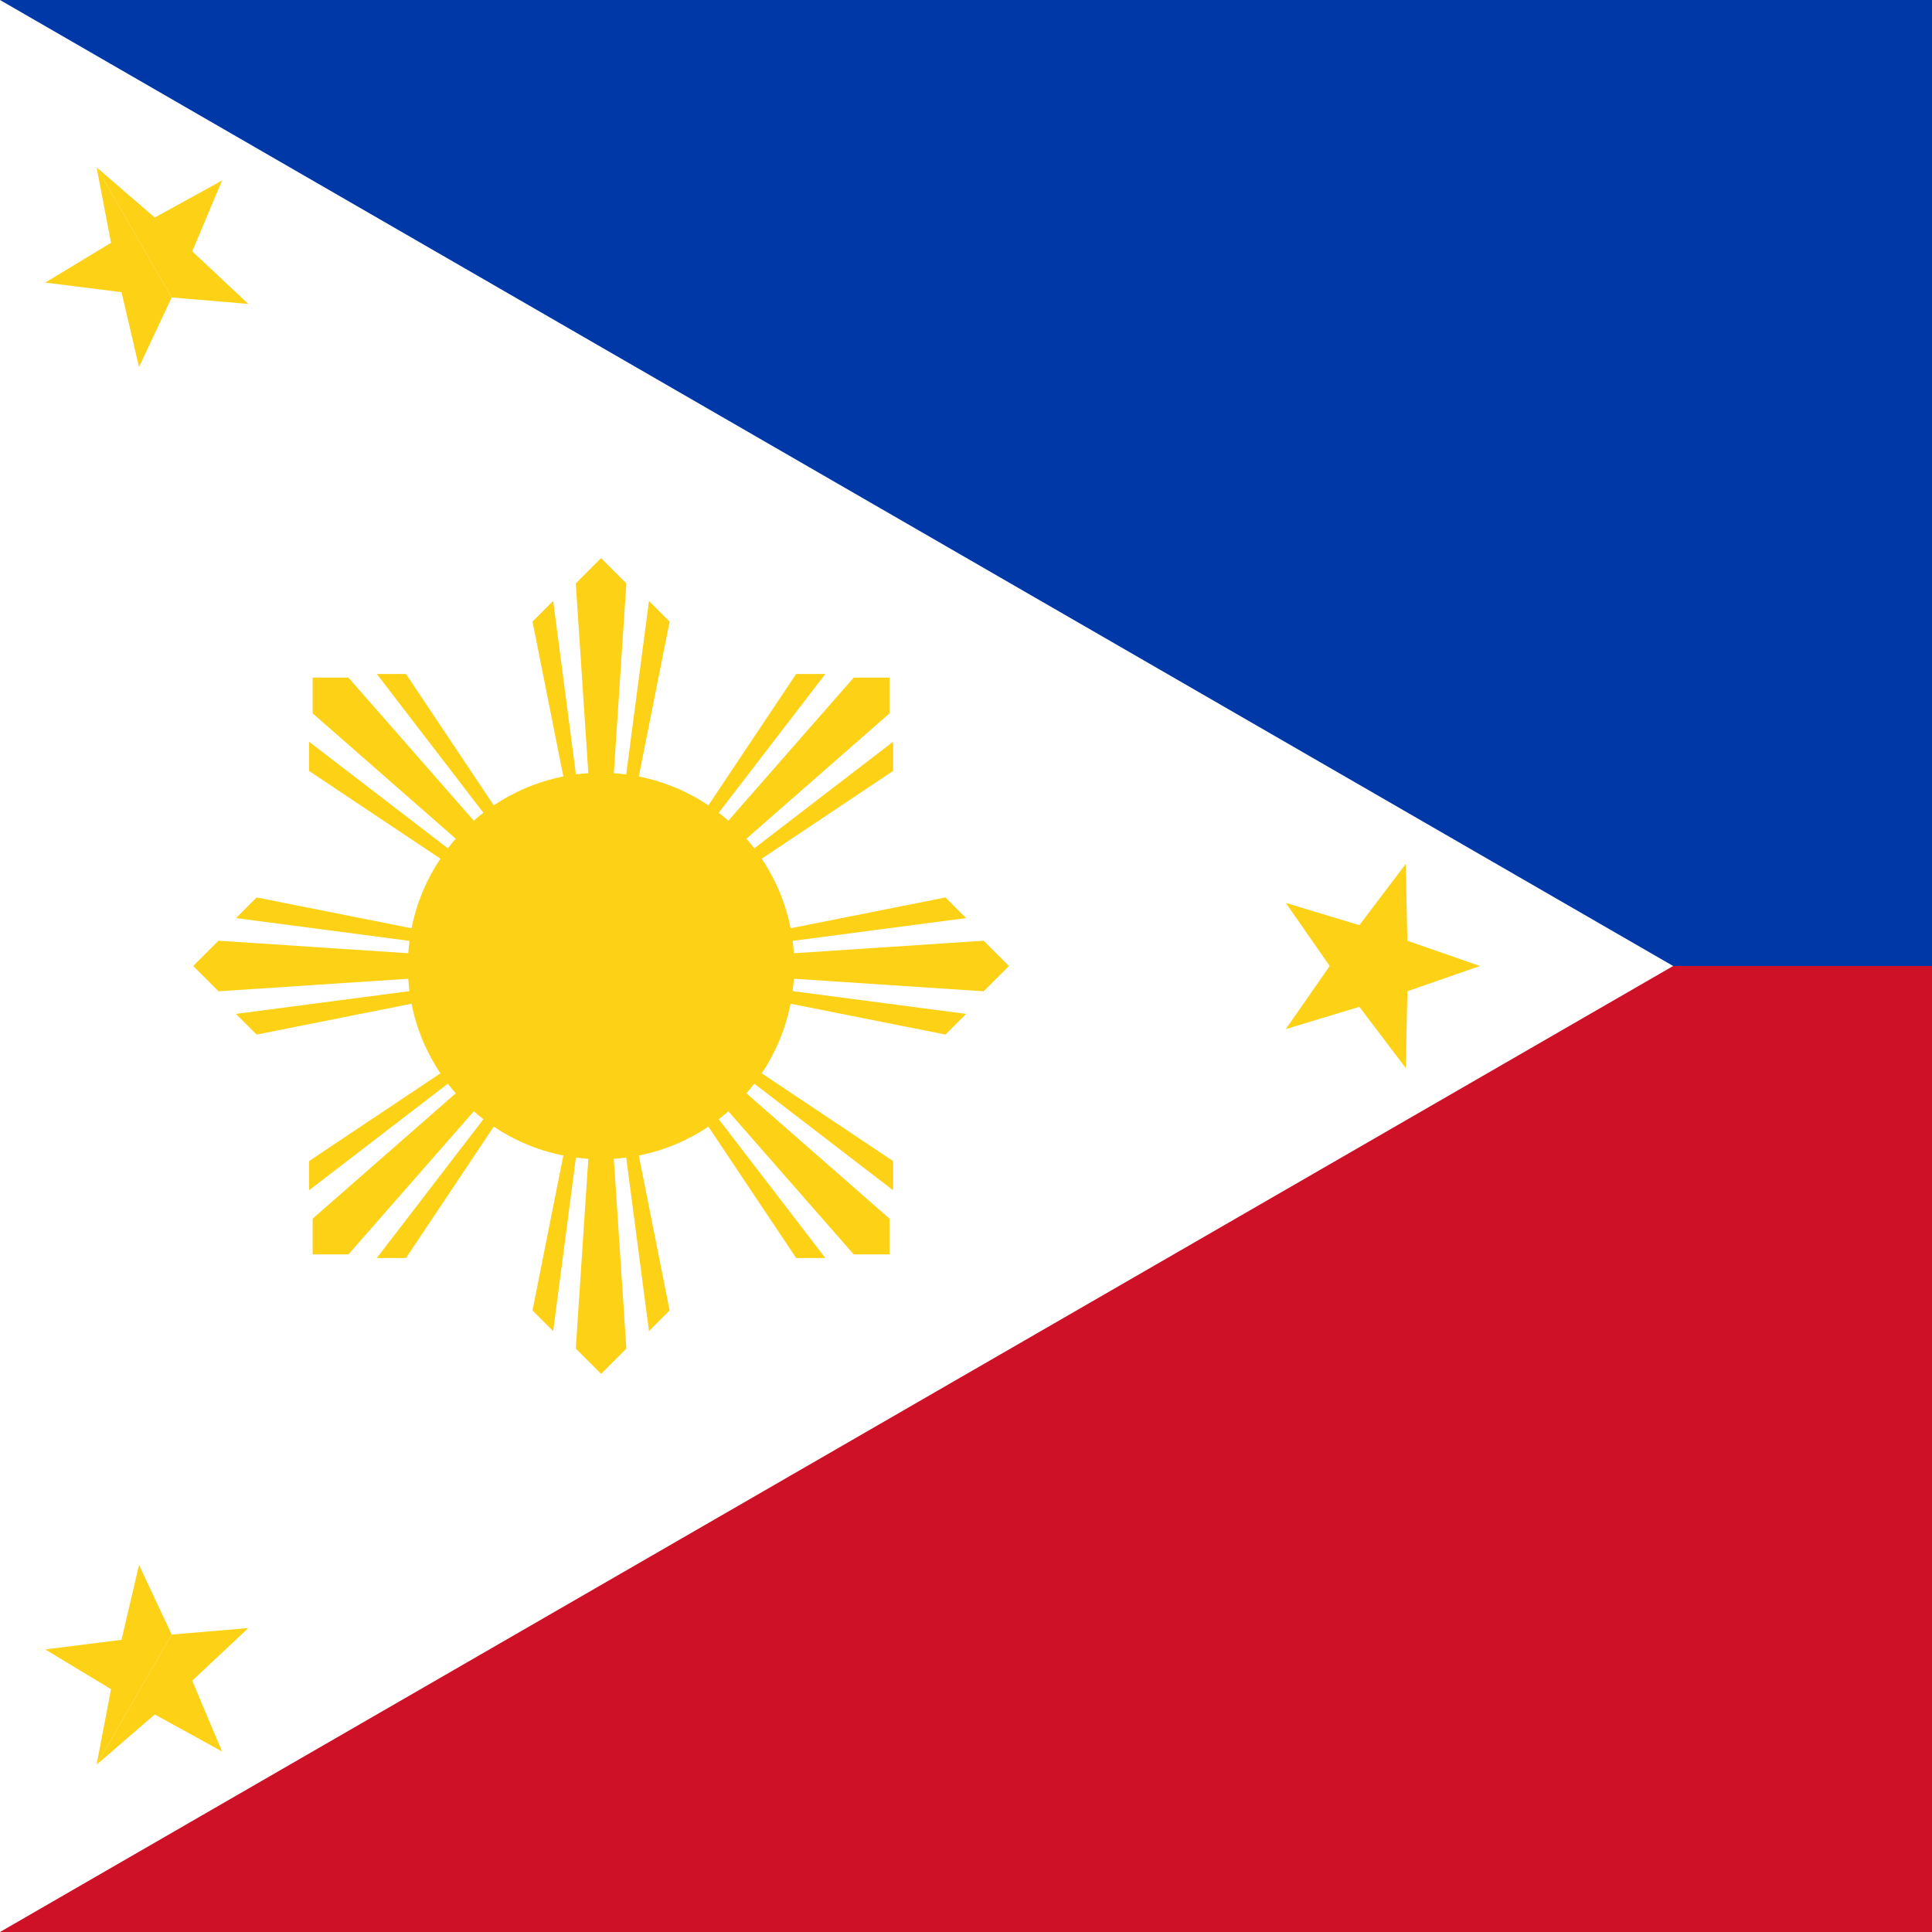
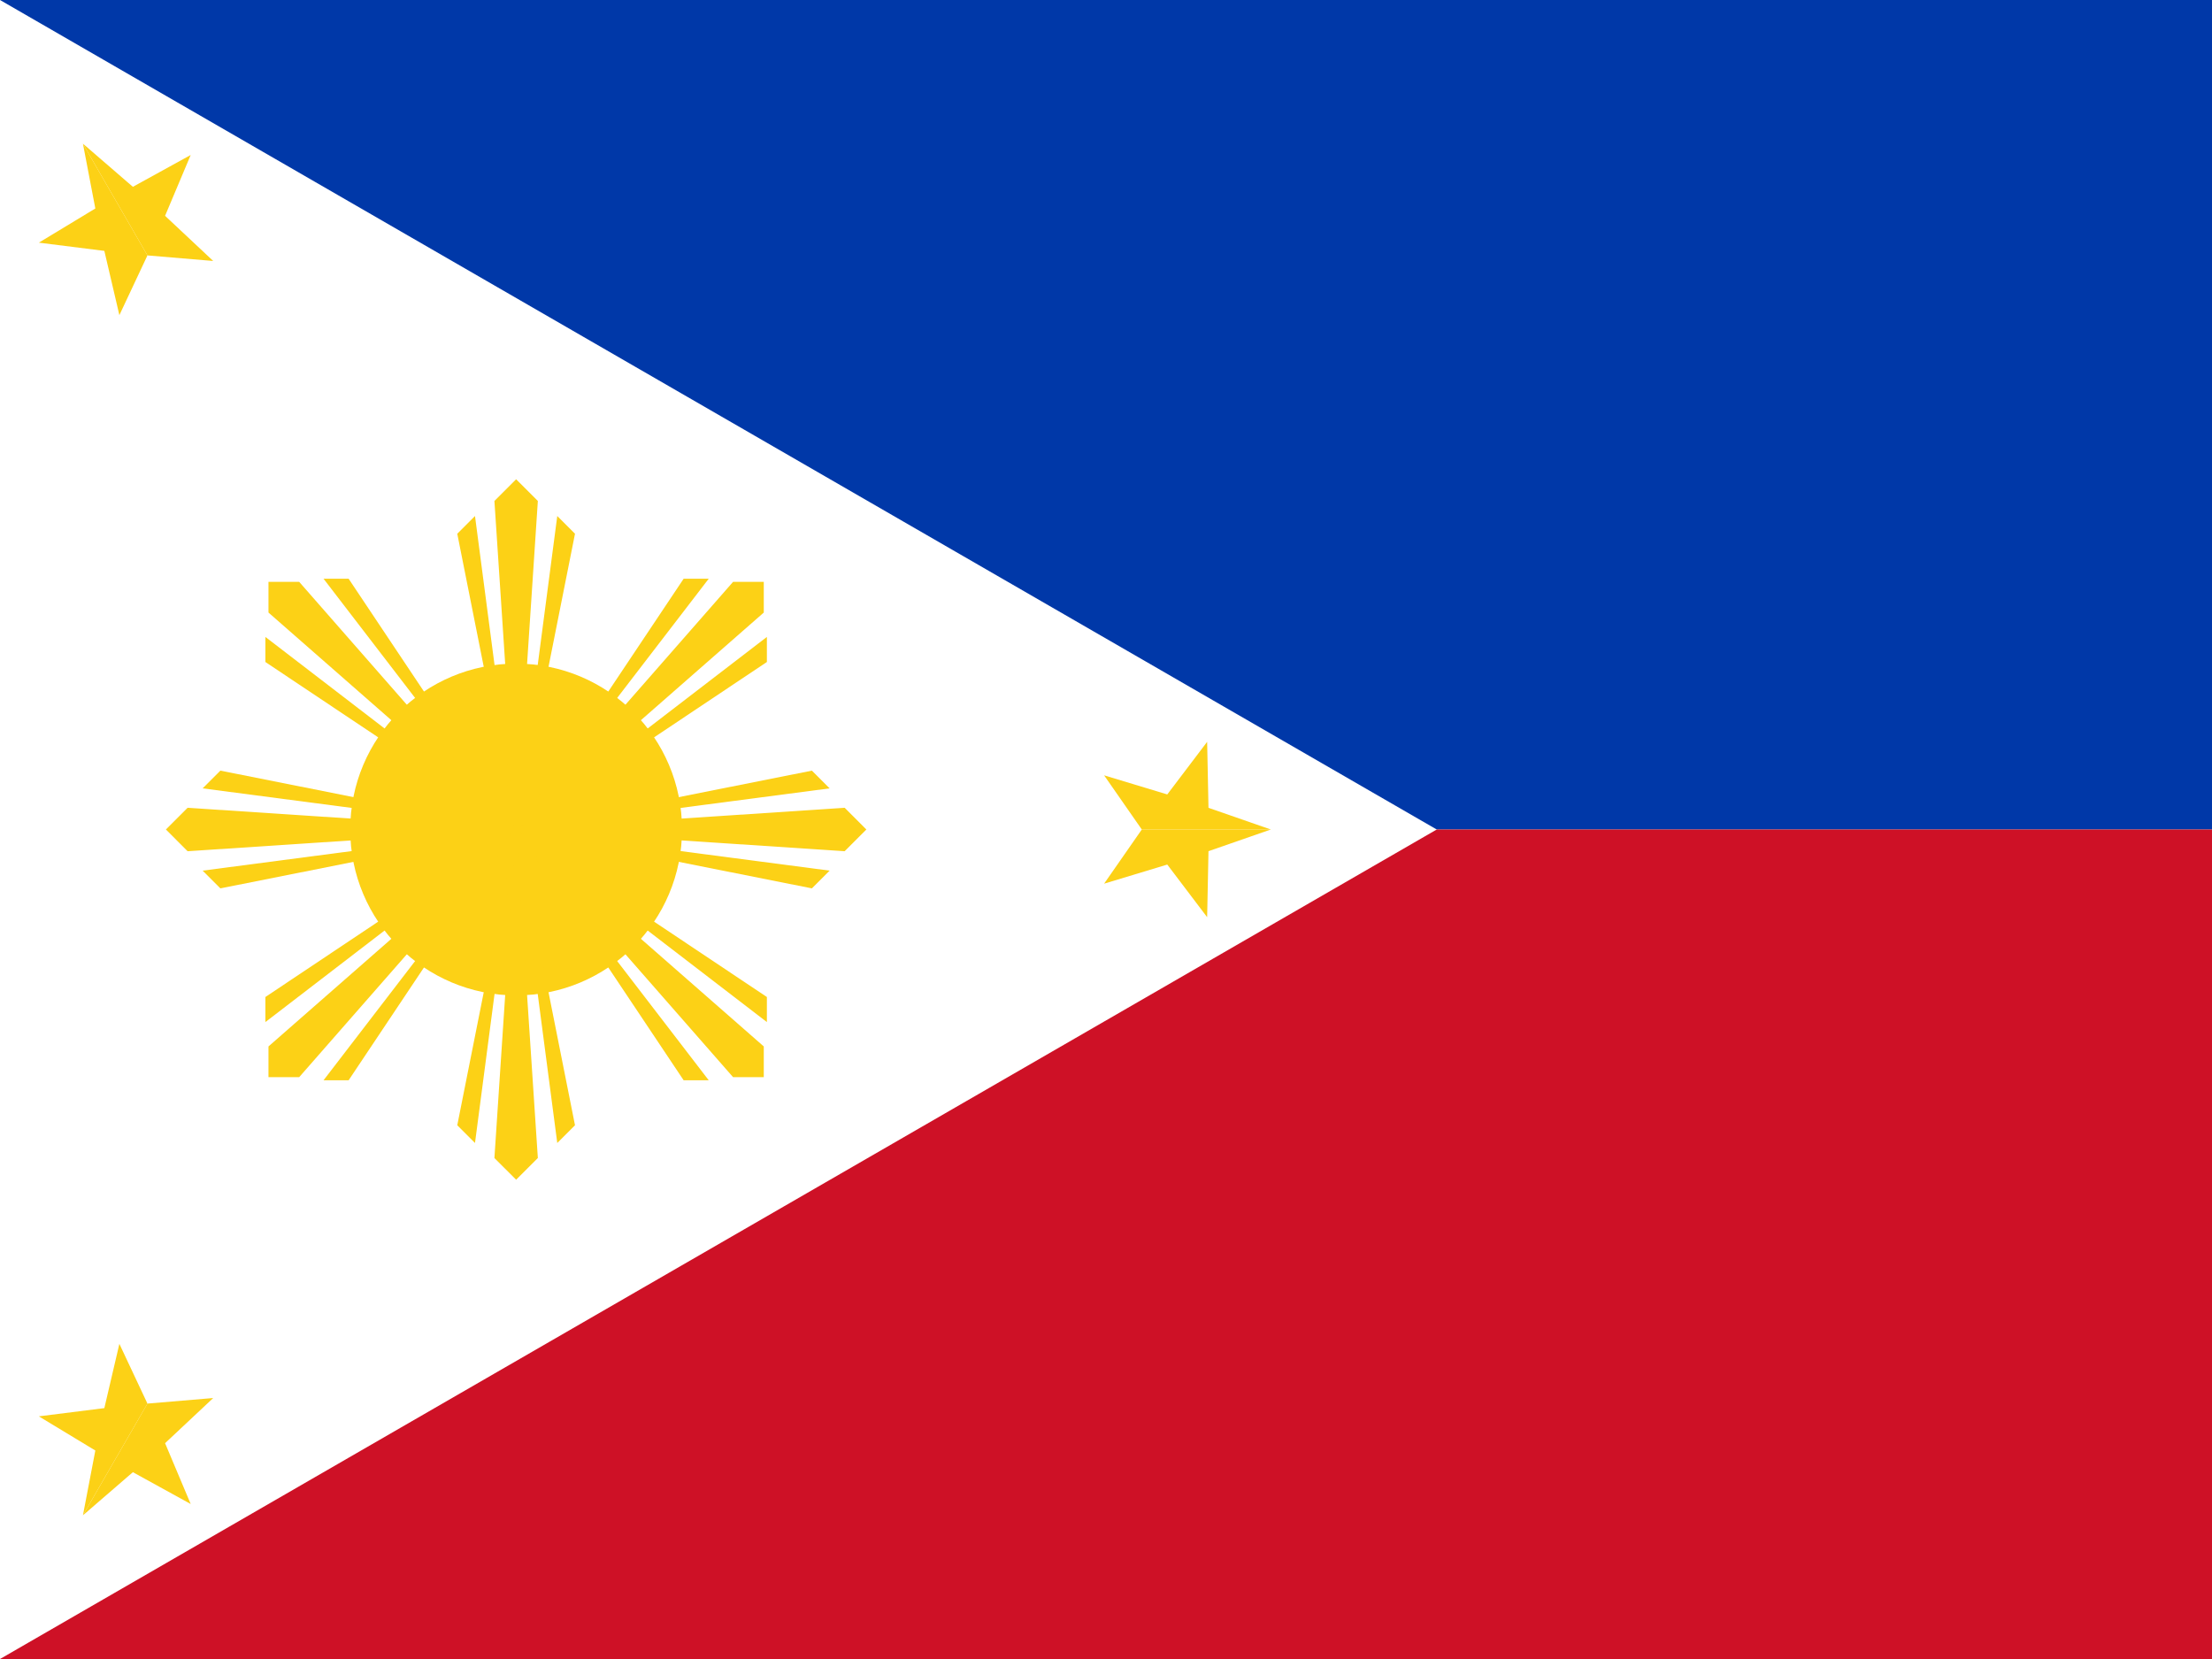
- <svg xmlns="http://www.w3.org/2000/svg" xmlns:xlink="http://www.w3.org/1999/xlink" height="512" width="512" id="flag-icon-css-ph">
-   <path d="M0 0h512v256H0z" fill="#0038a8" />
-   <path d="M0 256h512v256H0z" fill="#ce1126" />
-   <path d="M443.405 256L0 512V0" fill="#fff" />
-   <g transform="translate(159.289 256) scale(5.68889)" fill="#fcd116">
+ <svg xmlns="http://www.w3.org/2000/svg" xmlns:xlink="http://www.w3.org/1999/xlink" height="480" width="640" id="flag-icon-css-ph">
+   <path fill="#0038a8" d="M0 0h640v240H0z" />
+   <path fill="#ce1126" d="M0 240h640v240H0z" />
+   <path d="M415.692 240L0 480V0" fill="#fff" />
+   <g transform="translate(149.333 240) scale(5.33333)" fill="#fcd116">
    <circle r="9" />
    <g id="d">
      <g id="c">
        <g id="b">
          <path d="M-1 0l.062.062L0 0l-.938-.062z" transform="scale(19)" />
          <path id="a" d="M-.884.116l.05.05L0 0z" transform="scale(19.2381)" />
          <use height="100%" width="100%" xlink:href="#a" transform="scale(1 -1)" />
        </g>
        <use height="100%" width="100%" xlink:href="#b" transform="rotate(45)" />
      </g>
      <use height="100%" width="100%" xlink:href="#c" transform="rotate(90)" />
    </g>
    <use height="100%" width="100%" xlink:href="#d" transform="scale(-1)" />
    <g transform="translate(-2.02)">
      <g id="f" transform="translate(37.962)">
        <path id="e" d="M5 0L1.618 1.176l-.073 3.58-2.163-2.854-3.427 1.037L-2 0z" />
        <use height="100%" width="100%" xlink:href="#e" transform="scale(1 -1)" />
      </g>
      <use height="100%" width="100%" xlink:href="#f" transform="rotate(120)" />
      <use height="100%" width="100%" xlink:href="#f" transform="rotate(-120)" />
    </g>
  </g>
</svg>
